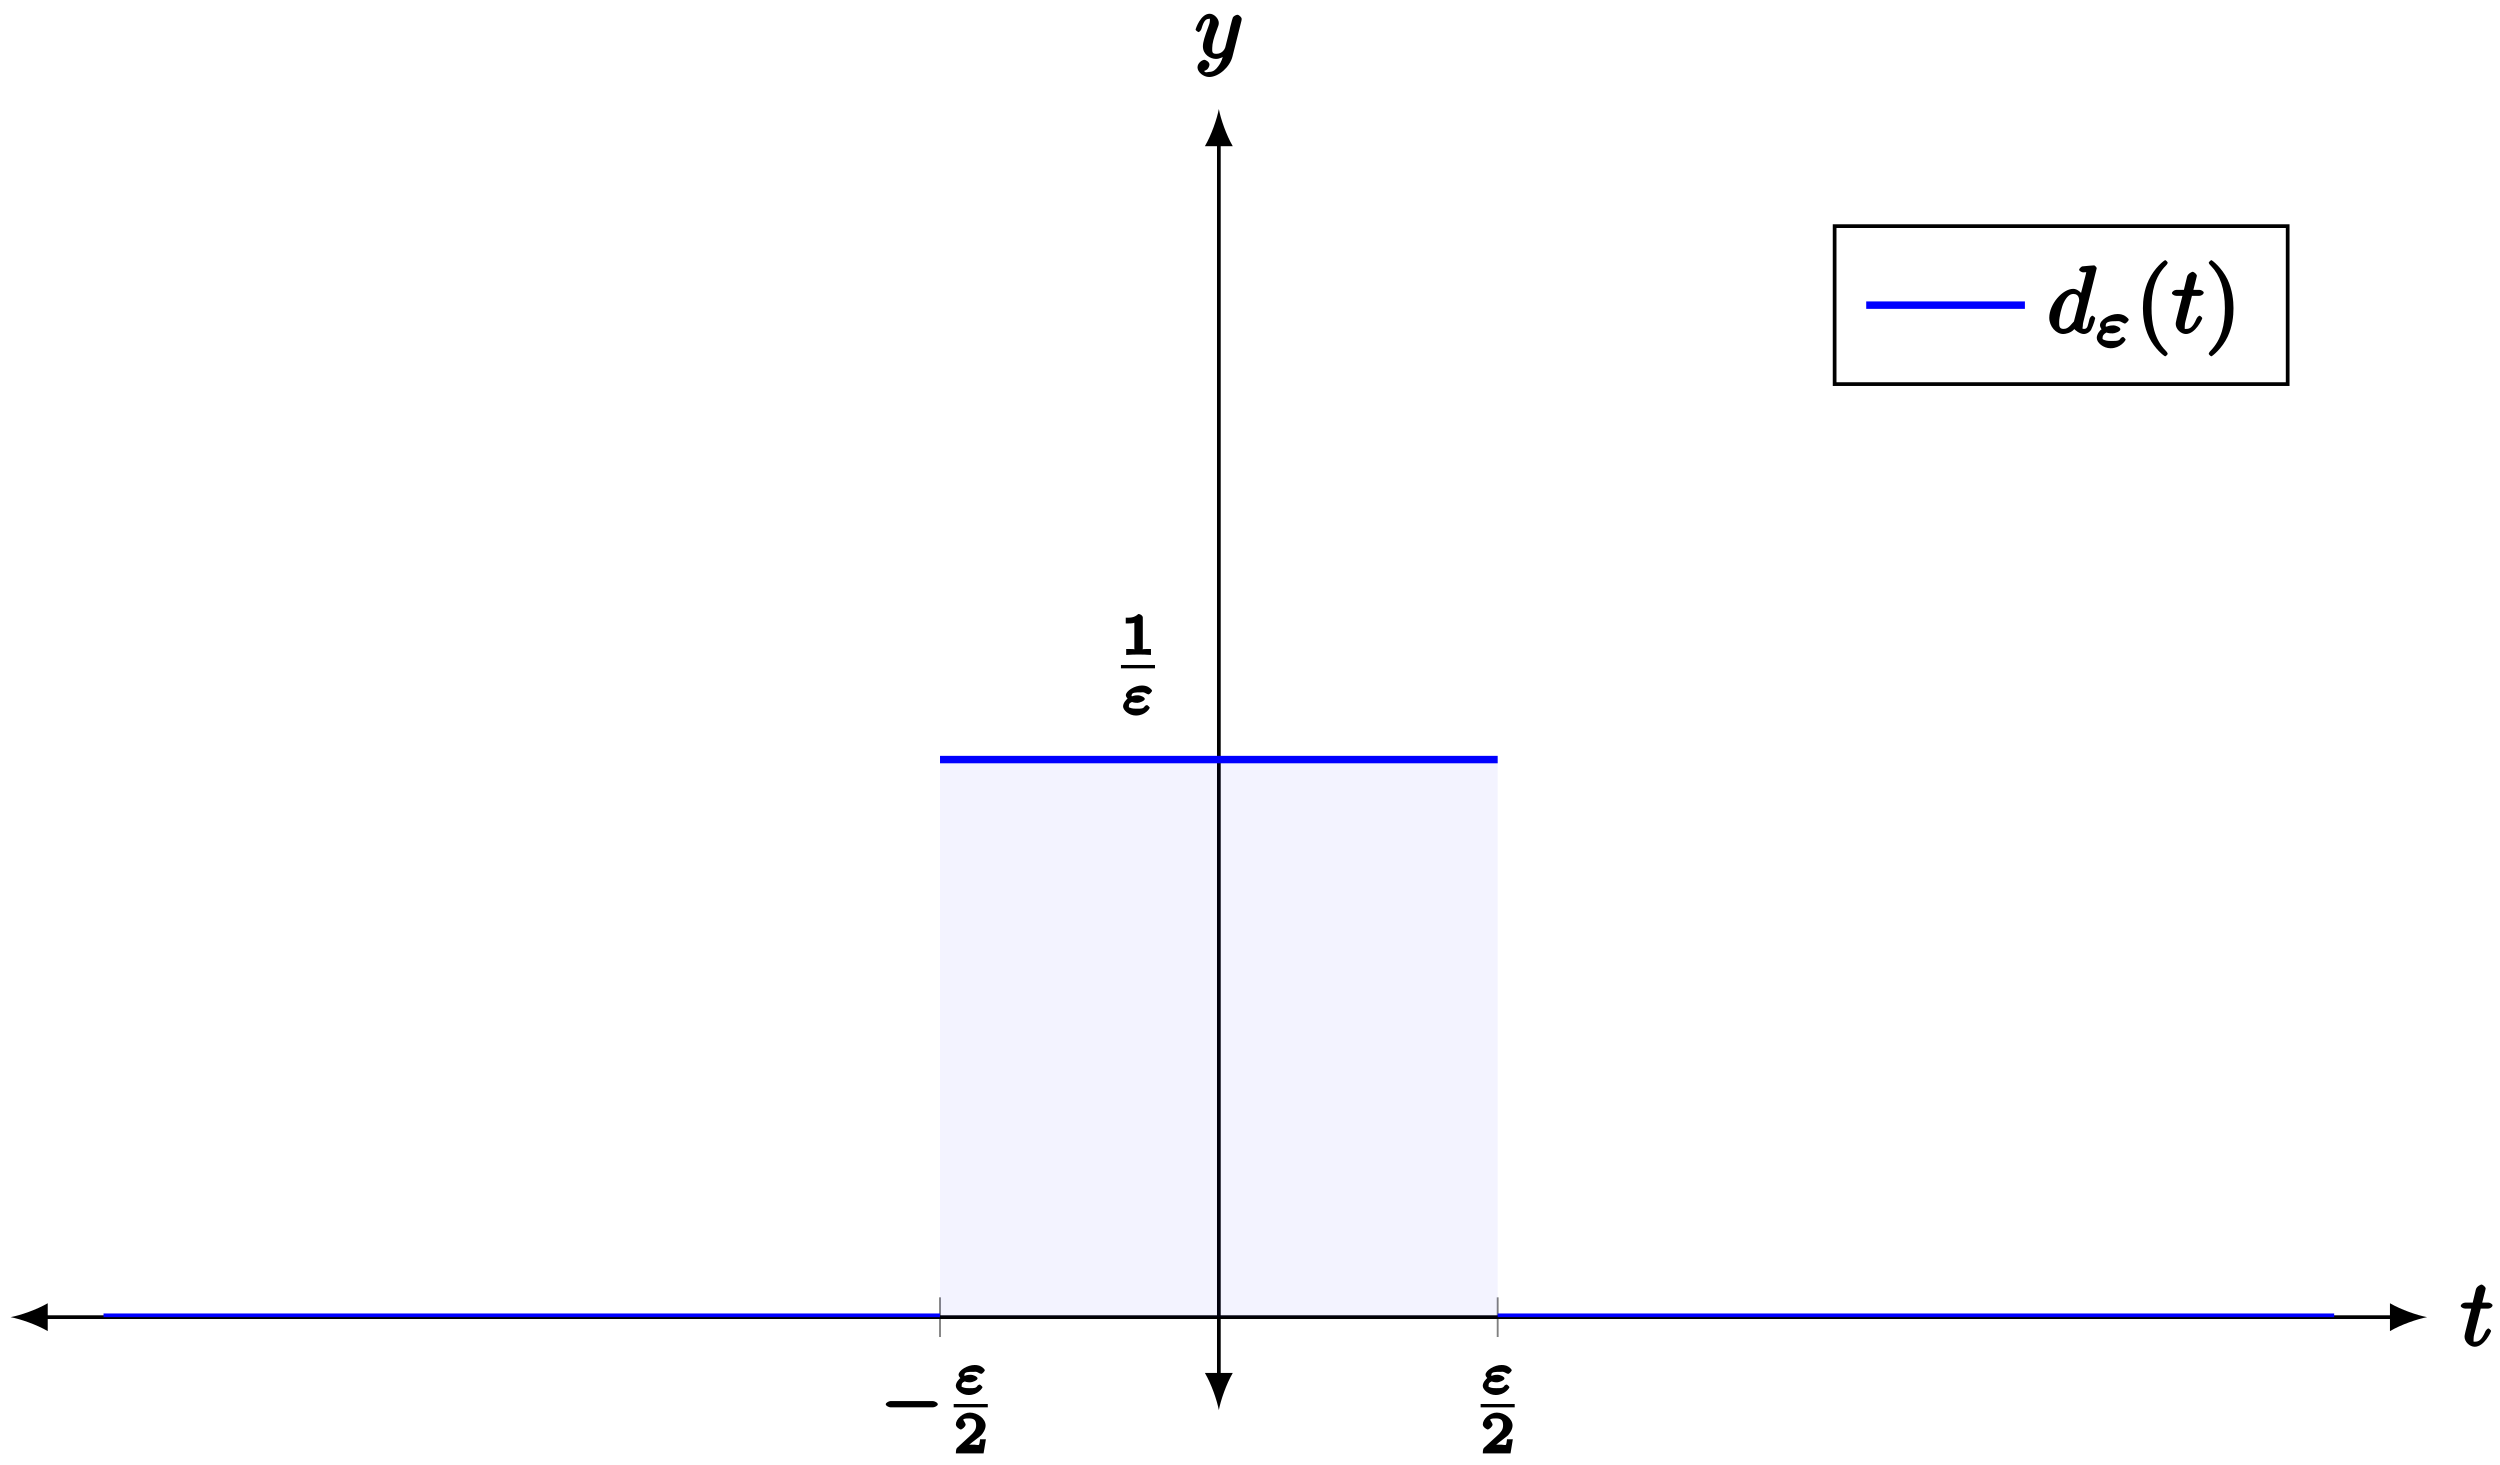
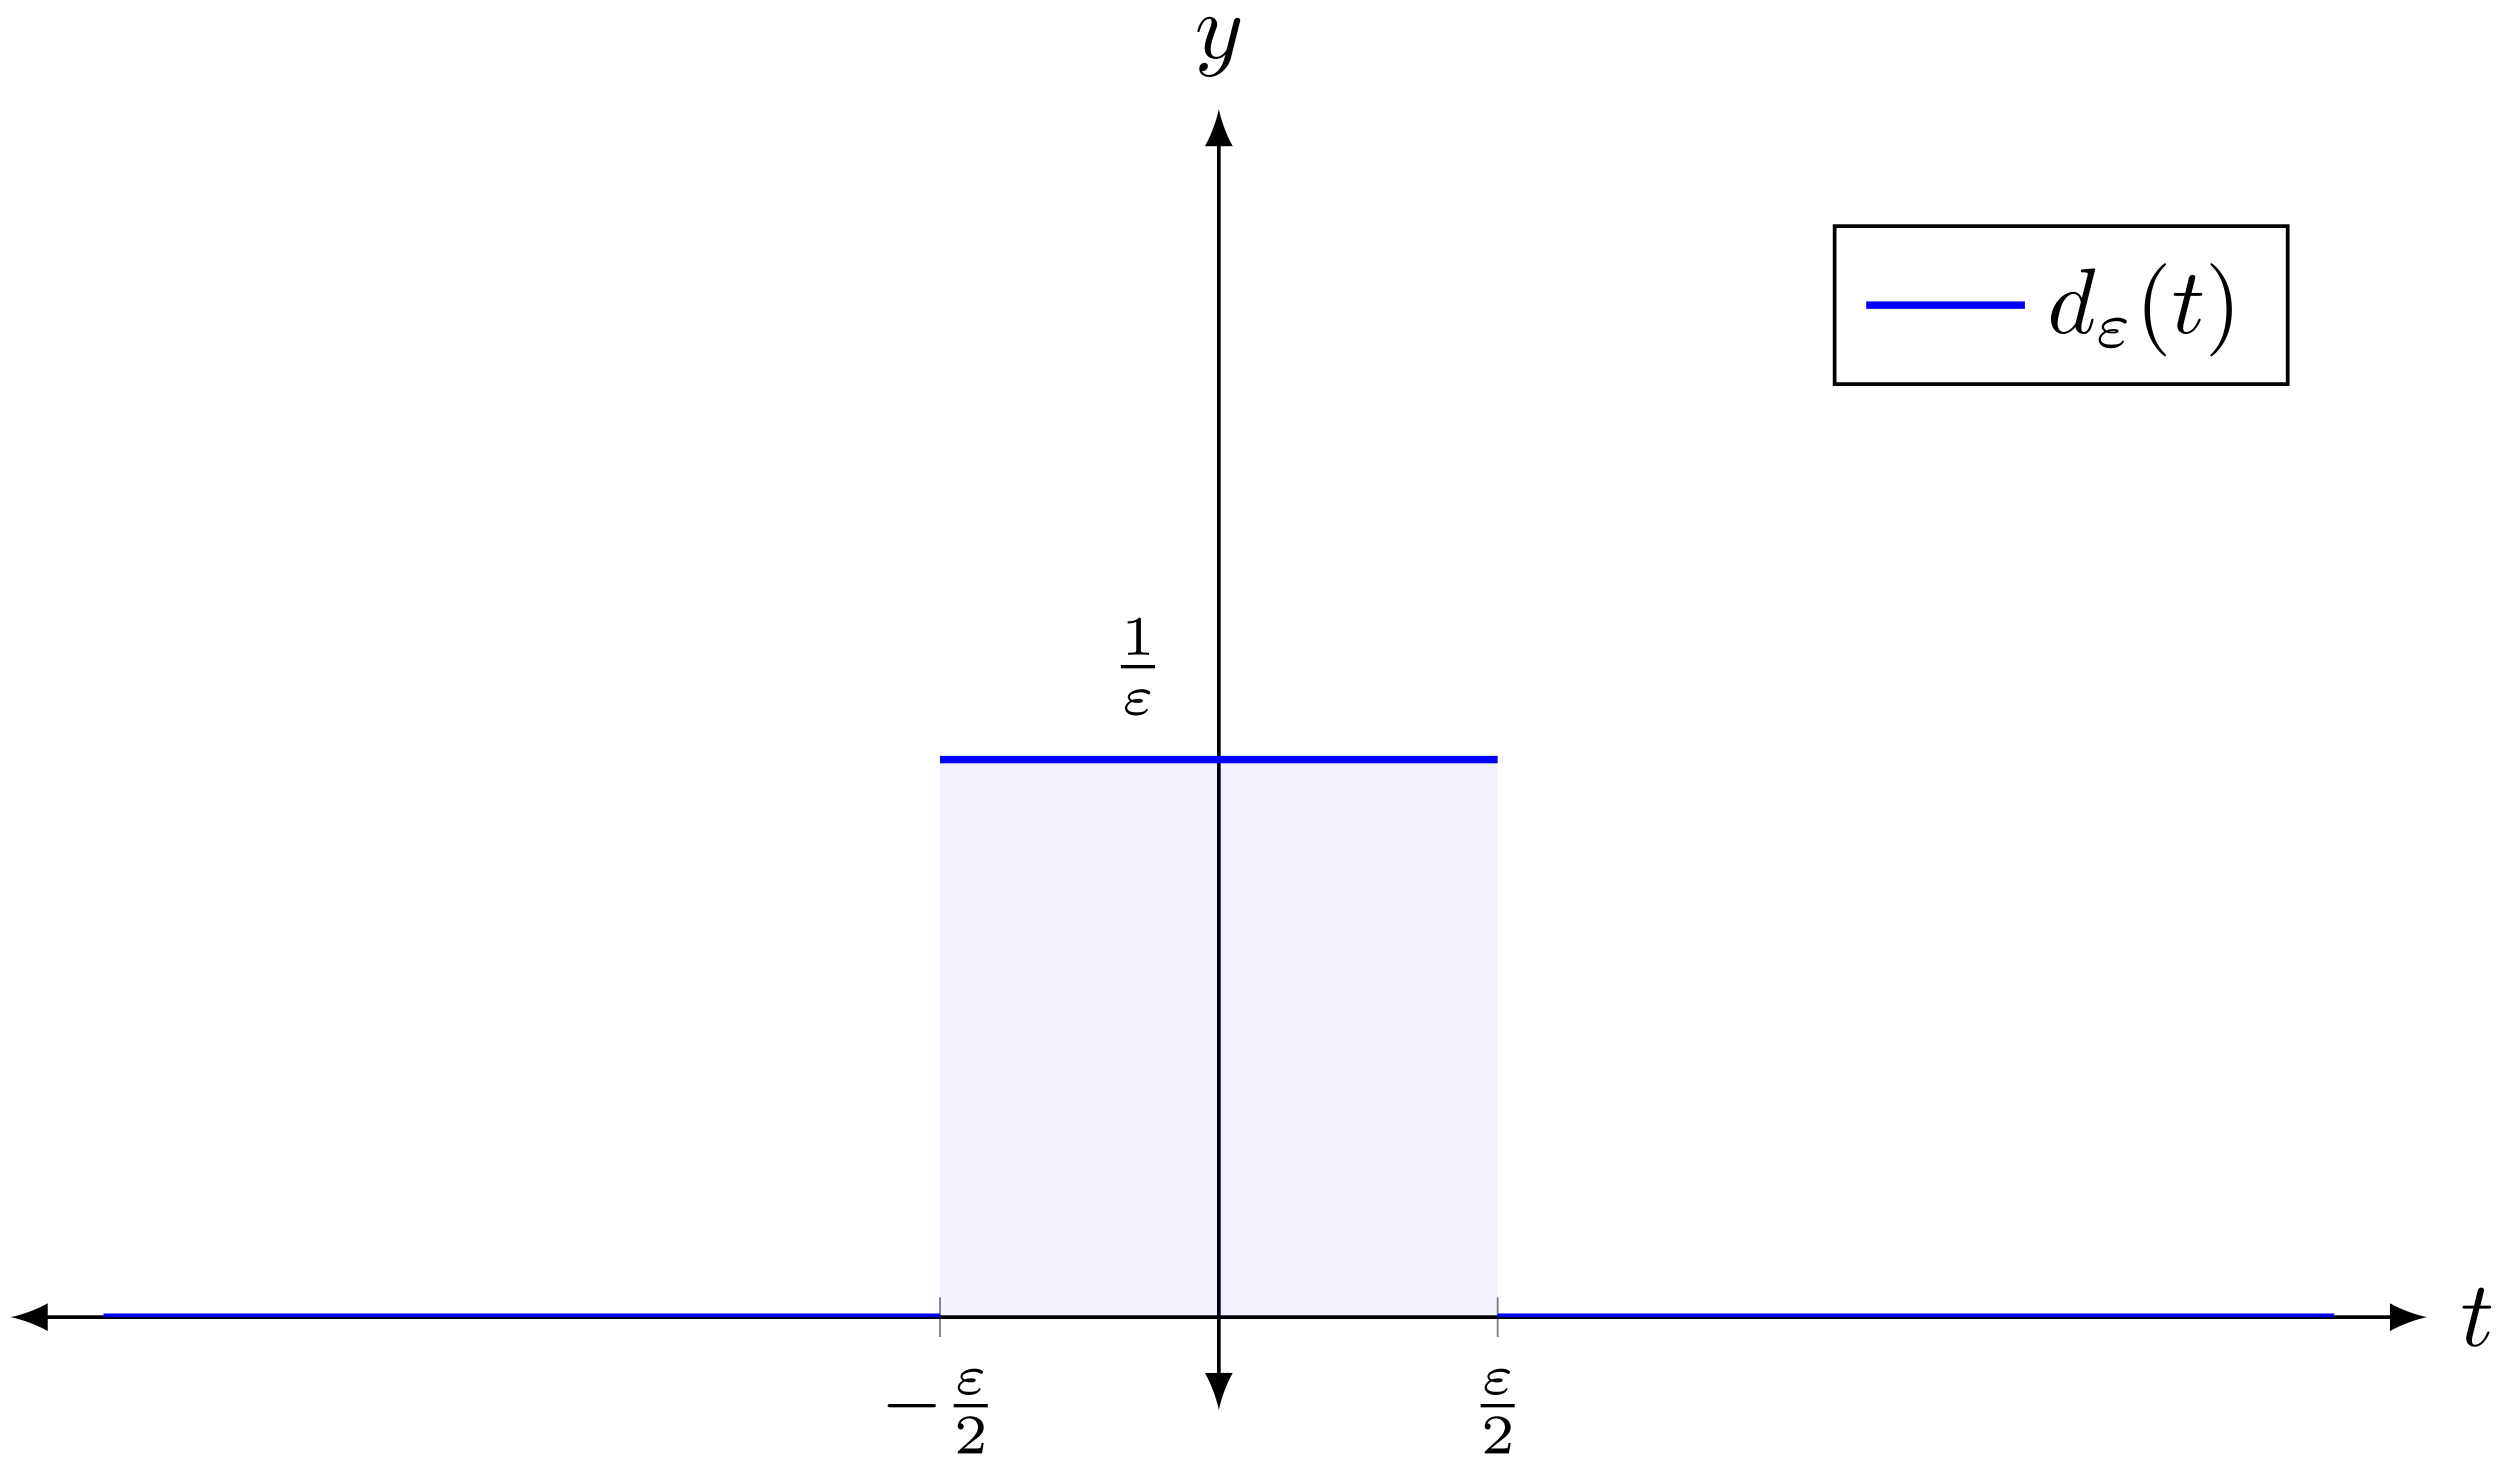
<svg xmlns="http://www.w3.org/2000/svg" xmlns:xlink="http://www.w3.org/1999/xlink" width="268pt" height="157pt" viewBox="0 0 268 157" version="1.1">
  <defs>
    <g>
      <symbol overflow="visible" id="glyph0-0">
        <path style="stroke:none;" d="" />
      </symbol>
      <symbol overflow="visible" id="glyph0-1">
-         <path style="stroke:none;" d="M 5.562 -1.812 C 5.703 -1.812 6.078 -1.953 6.078 -2.141 C 6.078 -2.328 5.703 -2.484 5.562 -2.484 L 1 -2.484 C 0.875 -2.484 0.5 -2.328 0.5 -2.141 C 0.5 -1.953 0.875 -1.812 1 -1.812 Z M 5.562 -1.812 " />
+         <path style="stroke:none;" d="M 5.562 -1.812 C 5.703 -1.812 5.875 -1.812 5.875 -1.984 C 5.875 -2.172 5.703 -2.172 5.562 -2.172 L 1 -2.172 C 0.875 -2.172 0.703 -2.172 0.703 -1.984 C 0.703 -1.812 0.875 -1.812 1 -1.812 Z M 5.562 -1.812 " />
      </symbol>
      <symbol overflow="visible" id="glyph1-0">
        <path style="stroke:none;" d="" />
      </symbol>
      <symbol overflow="visible" id="glyph1-1">
-         <path style="stroke:none;" d="M 1.109 -1.328 C 1.359 -1.234 1.609 -1.234 1.703 -1.234 C 1.891 -1.234 2.484 -1.438 2.484 -1.656 C 2.484 -1.859 1.969 -2.047 1.781 -2.047 C 1.625 -2.047 1.406 -2.047 1.125 -1.938 C 0.953 -2.016 1.078 -1.922 1.078 -2.047 C 1.078 -2.359 1.484 -2.359 2.094 -2.359 C 2.219 -2.359 2.328 -2.422 2.609 -2.25 C 2.688 -2.203 2.828 -2.141 2.891 -2.141 C 2.984 -2.141 3.266 -2.438 3.266 -2.531 C 3.266 -2.625 3 -2.891 2.734 -3 C 2.469 -3.094 2.25 -3.094 2.172 -3.094 C 1.406 -3.094 0.453 -2.516 0.453 -2.047 C 0.453 -1.797 0.891 -1.438 0.891 -1.438 L 0.75 -1.766 C 0.438 -1.578 0.156 -1.172 0.156 -0.859 C 0.156 -0.438 0.797 0.125 1.531 0.125 C 2.547 0.125 3.016 -0.641 3.016 -0.719 C 3.016 -0.766 2.766 -1 2.719 -1 C 2.672 -1 2.5 -0.922 2.484 -0.875 C 2.312 -0.609 2.156 -0.609 1.625 -0.609 C 1.438 -0.609 1.156 -0.609 0.922 -0.703 C 0.75 -0.781 0.781 -0.703 0.781 -0.891 C 0.781 -1.125 0.828 -1.203 1.109 -1.328 Z M 1.984 -1.844 C 1.922 -1.828 1.844 -1.828 1.719 -1.828 C 1.688 -1.828 1.719 -1.625 1.719 -1.641 C 1.719 -1.656 1.75 -1.453 1.766 -1.453 C 1.891 -1.453 1.906 -1.453 1.984 -1.453 Z M 1.984 -1.844 " />
+         <path style="stroke:none;" d="M 1.109 -1.328 C 1.359 -1.234 1.609 -1.234 1.703 -1.234 C 1.891 -1.234 2.281 -1.234 2.281 -1.469 C 2.281 -1.656 1.969 -1.656 1.781 -1.656 C 1.625 -1.656 1.406 -1.656 1.125 -1.547 C 0.953 -1.625 0.875 -1.734 0.875 -1.844 C 0.875 -2.156 1.484 -2.359 2.094 -2.359 C 2.219 -2.359 2.469 -2.359 2.766 -2.188 C 2.828 -2.141 2.828 -2.141 2.891 -2.141 C 2.984 -2.141 3.078 -2.25 3.078 -2.328 C 3.078 -2.422 3 -2.5 2.734 -2.609 C 2.469 -2.703 2.25 -2.703 2.172 -2.703 C 1.406 -2.703 0.656 -2.328 0.656 -1.844 C 0.656 -1.594 0.891 -1.438 0.891 -1.438 C 0.578 -1.234 0.359 -0.969 0.359 -0.672 C 0.359 -0.25 0.797 0.125 1.531 0.125 C 2.547 0.125 2.812 -0.453 2.812 -0.516 C 2.812 -0.578 2.766 -0.609 2.719 -0.609 C 2.672 -0.609 2.656 -0.578 2.625 -0.531 C 2.453 -0.281 2.156 -0.219 1.625 -0.219 C 1.438 -0.219 1.156 -0.219 0.922 -0.312 C 0.75 -0.391 0.594 -0.516 0.594 -0.703 C 0.594 -0.922 0.828 -1.203 1.109 -1.328 Z M 1.984 -1.453 C 1.922 -1.438 1.844 -1.438 1.719 -1.438 C 1.688 -1.438 1.516 -1.438 1.516 -1.438 C 1.516 -1.453 1.75 -1.453 1.766 -1.453 C 1.891 -1.453 1.906 -1.453 1.984 -1.453 Z M 1.984 -1.453 " />
      </symbol>
      <symbol overflow="visible" id="glyph2-0">
        <path style="stroke:none;" d="" />
      </symbol>
      <symbol overflow="visible" id="glyph2-1">
-         <path style="stroke:none;" d="M 3.219 -1.516 L 2.828 -1.516 C 2.781 -1.234 2.781 -0.969 2.688 -0.906 C 2.656 -0.875 2.312 -0.938 2.219 -0.938 L 1.109 -0.938 L 1.25 -0.594 L 2.016 -1.219 C 2.219 -1.375 2.75 -1.766 2.938 -1.938 C 3.109 -2.125 3.422 -2.562 3.422 -2.984 C 3.422 -3.734 2.547 -4.375 1.734 -4.375 C 0.969 -4.375 0.234 -3.672 0.234 -3.109 C 0.234 -2.797 0.688 -2.562 0.75 -2.562 C 0.906 -2.562 1.281 -2.875 1.281 -3.094 C 1.281 -3.219 1 -3.609 1.016 -3.609 C 1.078 -3.719 1.234 -3.75 1.656 -3.75 C 2.281 -3.75 2.406 -3.484 2.406 -2.984 C 2.406 -2.562 2.188 -2.266 1.766 -1.891 L 0.359 -0.594 C 0.297 -0.531 0.234 -0.391 0.234 0 L 3.203 0 L 3.453 -1.516 Z M 3.219 -1.516 " />
+         <path style="stroke:none;" d="M 3.219 -1.125 L 3 -1.125 C 2.984 -1.031 2.922 -0.641 2.844 -0.578 C 2.797 -0.531 2.312 -0.531 2.219 -0.531 L 1.109 -0.531 L 1.875 -1.156 C 2.078 -1.328 2.609 -1.703 2.797 -1.891 C 2.969 -2.062 3.219 -2.375 3.219 -2.797 C 3.219 -3.547 2.547 -3.984 1.734 -3.984 C 0.969 -3.984 0.438 -3.469 0.438 -2.906 C 0.438 -2.609 0.688 -2.562 0.75 -2.562 C 0.906 -2.562 1.078 -2.672 1.078 -2.891 C 1.078 -3.016 1 -3.219 0.734 -3.219 C 0.875 -3.516 1.234 -3.75 1.656 -3.75 C 2.281 -3.75 2.609 -3.281 2.609 -2.797 C 2.609 -2.375 2.328 -1.938 1.922 -1.547 L 0.5 -0.25 C 0.438 -0.188 0.438 -0.188 0.438 0 L 3.031 0 Z M 3.219 -1.125 " />
      </symbol>
      <symbol overflow="visible" id="glyph2-2">
-         <path style="stroke:none;" d="M 2.344 -4 C 2.344 -4.172 2.125 -4.375 1.859 -4.375 C 1.406 -3.938 0.938 -3.984 0.516 -3.984 L 0.516 -3.359 C 0.875 -3.359 1.281 -3.359 1.438 -3.438 L 1.438 -0.703 C 1.438 -0.516 1.641 -0.625 1.016 -0.625 L 0.562 -0.625 L 0.562 0.016 C 1.094 -0.031 1.562 -0.031 1.891 -0.031 C 2.219 -0.031 2.688 -0.031 3.219 0.016 L 3.219 -0.625 L 2.766 -0.625 C 2.141 -0.625 2.344 -0.516 2.344 -0.703 Z M 2.344 -4 " />
+         <path style="stroke:none;" d="M 2.141 -3.797 C 2.141 -3.984 2.125 -3.984 1.938 -3.984 C 1.547 -3.594 0.938 -3.594 0.719 -3.594 L 0.719 -3.359 C 0.875 -3.359 1.281 -3.359 1.641 -3.531 L 1.641 -0.516 C 1.641 -0.312 1.641 -0.234 1.016 -0.234 L 0.766 -0.234 L 0.766 0 C 1.094 -0.031 1.562 -0.031 1.891 -0.031 C 2.219 -0.031 2.688 -0.031 3.016 0 L 3.016 -0.234 L 2.766 -0.234 C 2.141 -0.234 2.141 -0.312 2.141 -0.516 Z M 2.141 -3.797 " />
      </symbol>
      <symbol overflow="visible" id="glyph3-0">
        <path style="stroke:none;" d="" />
      </symbol>
      <symbol overflow="visible" id="glyph3-1">
-         <path style="stroke:none;" d="M 2.047 -3.984 L 2.984 -3.984 C 3.188 -3.984 3.453 -4.141 3.453 -4.344 C 3.453 -4.453 3.188 -4.625 3.016 -4.625 L 2.344 -4.625 C 2.656 -5.875 2.719 -6.078 2.719 -6.125 C 2.719 -6.297 2.422 -6.562 2.25 -6.562 C 2.219 -6.562 1.766 -6.391 1.672 -6.047 L 1.328 -4.625 L 0.531 -4.625 C 0.328 -4.625 0.047 -4.453 0.047 -4.266 C 0.047 -4.141 0.312 -3.984 0.516 -3.984 L 1.172 -3.984 C 0.484 -1.312 0.453 -1.141 0.453 -0.969 C 0.453 -0.422 1 0.109 1.547 0.109 C 2.562 0.109 3.297 -1.5 3.297 -1.578 C 3.297 -1.688 3.047 -1.859 3.016 -1.859 C 2.922 -1.859 2.734 -1.656 2.688 -1.547 C 2.25 -0.516 1.906 -0.438 1.562 -0.438 C 1.359 -0.438 1.422 -0.406 1.422 -0.734 C 1.422 -0.969 1.453 -1.031 1.484 -1.203 L 2.188 -3.984 Z M 2.047 -3.984 " />
+         <path style="stroke:none;" d="M 2.047 -3.984 L 2.984 -3.984 C 3.188 -3.984 3.297 -3.984 3.297 -4.188 C 3.297 -4.297 3.188 -4.297 3.016 -4.297 L 2.141 -4.297 C 2.5 -5.719 2.547 -5.906 2.547 -5.969 C 2.547 -6.141 2.422 -6.234 2.25 -6.234 C 2.219 -6.234 1.938 -6.234 1.859 -5.875 L 1.469 -4.297 L 0.531 -4.297 C 0.328 -4.297 0.234 -4.297 0.234 -4.109 C 0.234 -3.984 0.312 -3.984 0.516 -3.984 L 1.391 -3.984 C 0.672 -1.156 0.625 -0.984 0.625 -0.812 C 0.625 -0.266 1 0.109 1.547 0.109 C 2.562 0.109 3.125 -1.344 3.125 -1.422 C 3.125 -1.531 3.047 -1.531 3.016 -1.531 C 2.922 -1.531 2.906 -1.5 2.859 -1.391 C 2.438 -0.344 1.906 -0.109 1.562 -0.109 C 1.359 -0.109 1.25 -0.234 1.25 -0.562 C 1.25 -0.812 1.281 -0.875 1.312 -1.047 Z M 2.047 -3.984 " />
      </symbol>
      <symbol overflow="visible" id="glyph3-2">
-         <path style="stroke:none;" d="M 5.016 -3.953 C 5.047 -4.094 5.047 -4.109 5.047 -4.188 C 5.047 -4.359 4.75 -4.625 4.594 -4.625 C 4.5 -4.625 4.203 -4.516 4.109 -4.344 C 4.047 -4.203 3.969 -3.891 3.922 -3.703 C 3.859 -3.453 3.781 -3.188 3.734 -2.906 L 3.281 -1.109 C 3.234 -0.969 2.984 -0.438 2.328 -0.438 C 1.828 -0.438 1.891 -0.703 1.891 -1.078 C 1.891 -1.531 2.047 -2.156 2.391 -3.031 C 2.547 -3.438 2.594 -3.547 2.594 -3.75 C 2.594 -4.203 2.109 -4.734 1.609 -4.734 C 0.656 -4.734 0.109 -3.125 0.109 -3.031 C 0.109 -2.938 0.391 -2.766 0.406 -2.766 C 0.516 -2.766 0.688 -2.953 0.734 -3.109 C 1 -4.047 1.234 -4.188 1.578 -4.188 C 1.656 -4.188 1.641 -4.344 1.641 -4.031 C 1.641 -3.781 1.547 -3.516 1.469 -3.328 C 1.078 -2.266 0.891 -1.703 0.891 -1.234 C 0.891 -0.344 1.703 0.109 2.297 0.109 C 2.688 0.109 3.141 -0.109 3.422 -0.391 L 3.125 -0.5 C 2.984 0.016 2.922 0.391 2.516 0.922 C 2.266 1.25 2.016 1.5 1.562 1.5 C 1.422 1.5 1.141 1.641 1.031 1.406 C 0.953 1.406 1.203 1.359 1.344 1.234 C 1.453 1.141 1.594 0.906 1.594 0.719 C 1.594 0.406 1.156 0.203 1.062 0.203 C 0.828 0.203 0.312 0.531 0.312 1.016 C 0.312 1.516 0.938 2.047 1.562 2.047 C 2.578 2.047 3.781 0.984 4.062 -0.156 Z M 5.016 -3.953 " />
+         <path style="stroke:none;" d="M 4.844 -3.797 C 4.891 -3.938 4.891 -3.953 4.891 -4.031 C 4.891 -4.203 4.75 -4.297 4.594 -4.297 C 4.5 -4.297 4.344 -4.234 4.25 -4.094 C 4.234 -4.031 4.141 -3.734 4.109 -3.547 C 4.031 -3.297 3.969 -3.016 3.906 -2.75 L 3.453 -0.953 C 3.422 -0.812 2.984 -0.109 2.328 -0.109 C 1.828 -0.109 1.719 -0.547 1.719 -0.922 C 1.719 -1.375 1.891 -2 2.219 -2.875 C 2.375 -3.281 2.422 -3.391 2.422 -3.594 C 2.422 -4.031 2.109 -4.406 1.609 -4.406 C 0.656 -4.406 0.297 -2.953 0.297 -2.875 C 0.297 -2.766 0.391 -2.766 0.406 -2.766 C 0.516 -2.766 0.516 -2.797 0.562 -2.953 C 0.844 -3.891 1.234 -4.188 1.578 -4.188 C 1.656 -4.188 1.828 -4.188 1.828 -3.875 C 1.828 -3.625 1.719 -3.359 1.656 -3.172 C 1.25 -2.109 1.078 -1.547 1.078 -1.078 C 1.078 -0.188 1.703 0.109 2.297 0.109 C 2.688 0.109 3.016 -0.062 3.297 -0.344 C 3.172 0.172 3.047 0.672 2.656 1.203 C 2.391 1.531 2.016 1.828 1.562 1.828 C 1.422 1.828 0.969 1.797 0.797 1.406 C 0.953 1.406 1.094 1.406 1.219 1.281 C 1.328 1.203 1.422 1.062 1.422 0.875 C 1.422 0.562 1.156 0.531 1.062 0.531 C 0.828 0.531 0.5 0.688 0.5 1.172 C 0.5 1.672 0.938 2.047 1.562 2.047 C 2.578 2.047 3.609 1.141 3.891 0.016 Z M 4.844 -3.797 " />
      </symbol>
      <symbol overflow="visible" id="glyph3-3">
-         <path style="stroke:none;" d="M 5.312 -6.969 C 5.312 -6.984 5.141 -7.25 5.016 -7.25 C 4.859 -7.25 3.922 -7.156 3.75 -7.141 C 3.672 -7.125 3.422 -6.906 3.422 -6.781 C 3.422 -6.656 3.703 -6.5 3.844 -6.5 C 4.328 -6.5 4.172 -6.594 4.172 -6.484 L 4.141 -6.297 L 3.531 -3.922 L 3.891 -3.922 C 3.703 -4.297 3.25 -4.734 2.797 -4.734 C 1.641 -4.734 0.219 -3.094 0.219 -1.641 C 0.219 -0.703 0.953 0.109 1.719 0.109 C 1.922 0.109 2.547 0.016 2.906 -0.422 C 2.922 -0.375 3.453 0.109 3.922 0.109 C 4.281 0.109 4.625 -0.172 4.703 -0.344 C 5 -0.953 5.141 -1.562 5.141 -1.578 C 5.141 -1.688 4.875 -1.859 4.844 -1.859 C 4.75 -1.859 4.562 -1.641 4.531 -1.5 C 4.359 -0.859 4.359 -0.438 3.953 -0.438 C 3.672 -0.438 3.812 -0.531 3.812 -0.734 C 3.812 -0.969 3.844 -1.031 3.875 -1.203 Z M 2.891 -1.344 C 2.844 -1.172 2.891 -1.266 2.734 -1.094 C 2.297 -0.547 2.031 -0.438 1.75 -0.438 C 1.25 -0.438 1.281 -0.812 1.281 -1.203 C 1.281 -1.703 1.547 -2.828 1.781 -3.281 C 2.078 -3.875 2.406 -4.188 2.812 -4.188 C 3.453 -4.188 3.422 -3.531 3.422 -3.469 C 3.422 -3.406 3.406 -3.344 3.391 -3.297 Z M 2.891 -1.344 " />
+         <path style="stroke:none;" d="M 5.141 -6.812 C 5.141 -6.812 5.141 -6.922 5.016 -6.922 C 4.859 -6.922 3.922 -6.828 3.75 -6.812 C 3.672 -6.797 3.609 -6.75 3.609 -6.625 C 3.609 -6.5 3.703 -6.5 3.844 -6.5 C 4.328 -6.5 4.344 -6.438 4.344 -6.328 L 4.312 -6.125 L 3.719 -3.766 C 3.531 -4.141 3.25 -4.406 2.797 -4.406 C 1.641 -4.406 0.406 -2.938 0.406 -1.484 C 0.406 -0.547 0.953 0.109 1.719 0.109 C 1.922 0.109 2.422 0.062 3.016 -0.641 C 3.094 -0.219 3.453 0.109 3.922 0.109 C 4.281 0.109 4.5 -0.125 4.672 -0.438 C 4.828 -0.797 4.969 -1.406 4.969 -1.422 C 4.969 -1.531 4.875 -1.531 4.844 -1.531 C 4.75 -1.531 4.734 -1.484 4.703 -1.344 C 4.531 -0.703 4.359 -0.109 3.953 -0.109 C 3.672 -0.109 3.656 -0.375 3.656 -0.562 C 3.656 -0.812 3.672 -0.875 3.703 -1.047 Z M 3.078 -1.188 C 3.016 -1 3.016 -0.984 2.875 -0.812 C 2.438 -0.266 2.031 -0.109 1.75 -0.109 C 1.25 -0.109 1.109 -0.656 1.109 -1.047 C 1.109 -1.547 1.422 -2.766 1.656 -3.234 C 1.969 -3.812 2.406 -4.188 2.812 -4.188 C 3.453 -4.188 3.594 -3.375 3.594 -3.312 C 3.594 -3.25 3.578 -3.188 3.562 -3.141 Z M 3.078 -1.188 " />
      </symbol>
      <symbol overflow="visible" id="glyph4-0">
        <path style="stroke:none;" d="" />
      </symbol>
      <symbol overflow="visible" id="glyph4-1">
-         <path style="stroke:none;" d="M 1.156 -1.547 C 1.422 -1.453 1.625 -1.453 1.828 -1.453 C 2.062 -1.453 2.656 -1.641 2.656 -1.906 C 2.656 -2.094 2.203 -2.312 1.906 -2.312 C 1.812 -2.312 1.5 -2.312 1.156 -2.172 C 1 -2.25 1.094 -2.188 1.094 -2.344 C 1.094 -2.719 1.578 -2.766 2.281 -2.766 C 2.391 -2.766 2.547 -2.812 2.859 -2.625 C 2.906 -2.594 3.094 -2.5 3.141 -2.5 C 3.234 -2.5 3.547 -2.797 3.547 -2.922 C 3.547 -3.062 3.141 -3.359 3 -3.406 C 2.703 -3.531 2.453 -3.531 2.359 -3.531 C 1.5 -3.531 0.469 -2.891 0.469 -2.328 C 0.469 -2.047 0.781 -1.734 0.625 -1.891 C 0.531 -1.844 0.125 -1.406 0.125 -0.969 C 0.125 -0.453 0.828 0.141 1.609 0.141 C 2.656 0.141 3.219 -0.688 3.219 -0.797 C 3.219 -0.844 3 -1.078 2.938 -1.078 C 2.906 -1.078 2.734 -0.984 2.719 -0.969 C 2.547 -0.688 2.453 -0.641 1.719 -0.641 C 1.547 -0.641 1.219 -0.641 0.969 -0.734 C 0.688 -0.844 0.75 -0.828 0.75 -1 C 0.75 -1.156 0.812 -1.359 1.156 -1.547 Z M 1.469 -1.672 C 1.547 -1.688 1.672 -1.734 1.891 -1.734 C 2.047 -1.734 2.078 -1.719 2.219 -1.688 L 2.219 -2.078 C 2.109 -2.047 2.094 -2.031 1.828 -2.031 C 1.734 -2.031 1.594 -2.031 1.469 -2.062 Z M 1.469 -1.672 " />
+         <path style="stroke:none;" d="M 1.156 -1.547 C 1.422 -1.453 1.625 -1.453 1.828 -1.453 C 2.062 -1.453 2.469 -1.453 2.469 -1.703 C 2.469 -1.891 2.203 -1.922 1.906 -1.922 C 1.812 -1.922 1.5 -1.922 1.156 -1.781 C 1 -1.859 0.906 -2 0.906 -2.141 C 0.906 -2.516 1.578 -2.766 2.281 -2.766 C 2.391 -2.766 2.688 -2.766 3 -2.562 C 3.047 -2.531 3.094 -2.5 3.141 -2.5 C 3.234 -2.5 3.359 -2.609 3.359 -2.719 C 3.359 -2.859 3.141 -2.969 3 -3.016 C 2.703 -3.141 2.453 -3.141 2.359 -3.141 C 1.5 -3.141 0.656 -2.703 0.656 -2.141 C 0.656 -1.859 0.922 -1.672 0.938 -1.672 C 0.672 -1.516 0.328 -1.203 0.328 -0.766 C 0.328 -0.266 0.828 0.141 1.609 0.141 C 2.656 0.141 3.031 -0.484 3.031 -0.594 C 3.031 -0.641 3 -0.688 2.938 -0.688 C 2.906 -0.688 2.875 -0.656 2.859 -0.641 C 2.688 -0.359 2.453 -0.25 1.719 -0.25 C 1.547 -0.25 1.219 -0.25 0.969 -0.344 C 0.688 -0.453 0.562 -0.641 0.562 -0.812 C 0.562 -0.969 0.688 -1.312 1.156 -1.547 Z M 1.469 -1.672 C 1.547 -1.688 1.672 -1.734 1.891 -1.734 C 2.047 -1.734 2.078 -1.719 2.219 -1.688 C 2.109 -1.656 2.094 -1.641 1.828 -1.641 C 1.734 -1.641 1.594 -1.641 1.469 -1.672 Z M 1.469 -1.672 " />
      </symbol>
      <symbol overflow="visible" id="glyph5-0">
        <path style="stroke:none;" d="" />
      </symbol>
      <symbol overflow="visible" id="glyph5-1">
-         <path style="stroke:none;" d="M 3.469 2.234 C 3.469 2.203 3.422 2.062 3.25 1.891 C 2 0.641 1.734 -1.125 1.734 -2.656 C 1.734 -4.391 2.062 -6.016 3.297 -7.25 C 3.422 -7.375 3.469 -7.5 3.469 -7.531 C 3.469 -7.609 3.266 -7.812 3.203 -7.812 C 3.094 -7.812 2.031 -6.953 1.438 -5.688 C 0.922 -4.594 0.812 -3.484 0.812 -2.656 C 0.812 -1.875 0.922 -0.672 1.469 0.453 C 2.062 1.688 3.094 2.5 3.203 2.5 C 3.266 2.5 3.469 2.297 3.469 2.234 Z M 3.469 2.234 " />
+         <path style="stroke:none;" d="M 3.297 2.391 C 3.297 2.359 3.297 2.344 3.125 2.172 C 1.891 0.922 1.562 -0.969 1.562 -2.5 C 1.562 -4.234 1.938 -5.969 3.172 -7.203 C 3.297 -7.328 3.297 -7.344 3.297 -7.375 C 3.297 -7.453 3.266 -7.484 3.203 -7.484 C 3.094 -7.484 2.203 -6.797 1.609 -5.531 C 1.109 -4.438 0.984 -3.328 0.984 -2.5 C 0.984 -1.719 1.094 -0.516 1.641 0.625 C 2.25 1.844 3.094 2.5 3.203 2.5 C 3.266 2.5 3.297 2.469 3.297 2.391 Z M 3.297 2.391 " />
      </symbol>
      <symbol overflow="visible" id="glyph5-2">
-         <path style="stroke:none;" d="M 3.047 -2.656 C 3.047 -3.422 2.938 -4.641 2.391 -5.766 C 1.797 -6.984 0.766 -7.812 0.672 -7.812 C 0.609 -7.812 0.391 -7.594 0.391 -7.531 C 0.391 -7.5 0.438 -7.375 0.625 -7.203 C 1.609 -6.203 2.125 -4.734 2.125 -2.656 C 2.125 -0.953 1.797 0.688 0.562 1.938 C 0.438 2.062 0.391 2.203 0.391 2.234 C 0.391 2.297 0.609 2.5 0.672 2.5 C 0.766 2.5 1.828 1.656 2.422 0.391 C 2.938 -0.703 3.047 -1.812 3.047 -2.656 Z M 3.047 -2.656 " />
+         <path style="stroke:none;" d="M 2.875 -2.5 C 2.875 -3.266 2.766 -4.469 2.219 -5.609 C 1.625 -6.828 0.766 -7.484 0.672 -7.484 C 0.609 -7.484 0.562 -7.438 0.562 -7.375 C 0.562 -7.344 0.562 -7.328 0.75 -7.141 C 1.734 -6.156 2.297 -4.578 2.297 -2.5 C 2.297 -0.781 1.938 0.969 0.703 2.219 C 0.562 2.344 0.562 2.359 0.562 2.391 C 0.562 2.453 0.609 2.5 0.672 2.5 C 0.766 2.5 1.672 1.812 2.25 0.547 C 2.766 -0.547 2.875 -1.656 2.875 -2.5 Z M 2.875 -2.5 " />
      </symbol>
    </g>
    <clipPath id="clip1">
      <path d="M 100 81 L 161 81 L 161 141.199 L 100 141.199 Z M 100 81 " />
    </clipPath>
    <clipPath id="clip2">
      <path d="M 11.098 140 L 102 140 L 102 141.199 L 11.098 141.199 Z M 11.098 140 " />
    </clipPath>
    <clipPath id="clip3">
      <path d="M 160 140 L 250.223 140 L 250.223 141.199 L 160 141.199 Z M 160 140 " />
    </clipPath>
  </defs>
  <g id="surface1">
    <path style="fill:none;stroke-width:0.199;stroke-linecap:butt;stroke-linejoin:miter;stroke:rgb(50%,50%,50%);stroke-opacity:1;stroke-miterlimit:10;" d="M 119.552 -1.416 L 119.552 1.416 " transform="matrix(1.0001,0,0,-1,11.09631,141.201)" />
    <path style="fill:none;stroke-width:0.199;stroke-linecap:butt;stroke-linejoin:miter;stroke:rgb(50%,50%,50%);stroke-opacity:1;stroke-miterlimit:10;" d="M 89.664 -2.127 L 89.664 2.127 M 149.44 -2.127 L 149.44 2.127 " transform="matrix(1.0001,0,0,-1,11.09631,141.201)" />
    <path style="fill:none;stroke-width:0.199;stroke-linecap:butt;stroke-linejoin:miter;stroke:rgb(50%,50%,50%);stroke-opacity:1;stroke-miterlimit:10;" d="M 117.427 59.775 L 121.677 59.775 " transform="matrix(1.0001,0,0,-1,11.09631,141.201)" />
    <path style="fill:none;stroke-width:0.399;stroke-linecap:butt;stroke-linejoin:miter;stroke:rgb(0%,0%,0%);stroke-opacity:1;stroke-miterlimit:10;" d="M -6.377 0.002 L 245.481 0.002 " transform="matrix(1.0001,0,0,-1,11.09631,141.201)" />
    <path style=" stroke:none;fill-rule:nonzero;fill:rgb(0%,0%,0%);fill-opacity:1;" d="M 1.133 141.199 C 2.195 141.398 3.922 141.996 5.117 142.695 L 5.117 139.707 C 3.922 140.402 2.195 141 1.133 141.199 " />
    <path style=" stroke:none;fill-rule:nonzero;fill:rgb(0%,0%,0%);fill-opacity:1;" d="M 260.188 141.199 C 259.125 141 257.398 140.402 256.203 139.707 L 256.203 142.695 C 257.398 141.996 259.125 141.398 260.188 141.199 " />
    <path style="fill:none;stroke-width:0.399;stroke-linecap:butt;stroke-linejoin:miter;stroke:rgb(0%,0%,0%);stroke-opacity:1;stroke-miterlimit:10;" d="M 119.552 -6.377 L 119.552 125.928 " transform="matrix(1.0001,0,0,-1,11.09631,141.201)" />
    <path style=" stroke:none;fill-rule:nonzero;fill:rgb(0%,0%,0%);fill-opacity:1;" d="M 130.66 151.164 C 130.859 150.102 131.457 148.375 132.152 147.18 L 129.164 147.18 C 129.863 148.375 130.461 150.102 130.66 151.164 " />
    <path style=" stroke:none;fill-rule:nonzero;fill:rgb(0%,0%,0%);fill-opacity:1;" d="M 130.66 11.688 C 130.461 12.75 129.863 14.477 129.164 15.672 L 132.152 15.672 C 131.457 14.477 130.859 12.75 130.66 11.688 " />
    <g clip-path="url(#clip1)" clip-rule="nonzero">
      <path style=" stroke:none;fill-rule:nonzero;fill:rgb(0%,0%,100%);fill-opacity:0.05;" d="M 100.77 81.426 L 160.551 81.426 L 160.551 141.199 L 100.77 141.199 Z M 100.77 81.426 " />
    </g>
    <g style="fill:rgb(0%,0%,0%);fill-opacity:1;">
      <use xlink:href="#glyph0-1" x="94.453" y="152.679" />
    </g>
    <g style="fill:rgb(0%,0%,0%);fill-opacity:1;">
      <use xlink:href="#glyph1-1" x="102.308" y="149.421" />
    </g>
    <path style="fill:none;stroke-width:0.359;stroke-linecap:butt;stroke-linejoin:miter;stroke:rgb(0%,0%,0%);stroke-opacity:1;stroke-miterlimit:10;" d="M 90.877 -126.21 L 94.533 -126.21 " transform="matrix(1.0001,0,0,-1,11.34834,24.478)" />
    <g style="fill:rgb(0%,0%,0%);fill-opacity:1;">
      <use xlink:href="#glyph2-1" x="102.235" y="155.805" />
    </g>
    <g style="fill:rgb(0%,0%,0%);fill-opacity:1;">
      <use xlink:href="#glyph1-1" x="158.796" y="149.421" />
    </g>
    <path style="fill:none;stroke-width:0.359;stroke-linecap:butt;stroke-linejoin:miter;stroke:rgb(0%,0%,0%);stroke-opacity:1;stroke-miterlimit:10;" d="M 84.291 -126.21 L 87.943 -126.21 " transform="matrix(1.0001,0,0,-1,74.42364,24.478)" />
    <g style="fill:rgb(0%,0%,0%);fill-opacity:1;">
      <use xlink:href="#glyph2-1" x="158.723" y="155.805" />
    </g>
    <g style="fill:rgb(0%,0%,0%);fill-opacity:1;">
      <use xlink:href="#glyph2-2" x="120.164" y="70.197" />
    </g>
    <path style="fill:none;stroke-width:0.359;stroke-linecap:butt;stroke-linejoin:miter;stroke:rgb(0%,0%,0%);stroke-opacity:1;stroke-miterlimit:10;" d="M 84.291 -126.211 L 87.943 -126.211 " transform="matrix(1.0001,0,0,-1,35.86479,-54.746)" />
    <g style="fill:rgb(0%,0%,0%);fill-opacity:1;">
      <use xlink:href="#glyph1-1" x="120.237" y="76.581" />
    </g>
    <path style="fill:none;stroke-width:0.797;stroke-linecap:butt;stroke-linejoin:miter;stroke:rgb(0%,0%,100%);stroke-opacity:1;stroke-miterlimit:10;" d="M 89.664 59.775 L 149.44 59.775 " transform="matrix(1.0001,0,0,-1,11.09631,141.201)" />
    <g clip-path="url(#clip2)" clip-rule="nonzero">
      <path style="fill:none;stroke-width:0.797;stroke-linecap:butt;stroke-linejoin:miter;stroke:rgb(0%,0%,100%);stroke-opacity:1;stroke-miterlimit:10;" d="M -29.886 0.002 L 89.66 0.002 " transform="matrix(1.0001,0,0,-1,11.09631,141.201)" />
    </g>
    <g clip-path="url(#clip3)" clip-rule="nonzero">
      <path style="fill:none;stroke-width:0.797;stroke-linecap:butt;stroke-linejoin:miter;stroke:rgb(0%,0%,100%);stroke-opacity:1;stroke-miterlimit:10;" d="M 149.44 0.002 L 268.99 0.002 " transform="matrix(1.0001,0,0,-1,11.09631,141.201)" />
    </g>
    <g style="fill:rgb(0%,0%,0%);fill-opacity:1;">
      <use xlink:href="#glyph3-1" x="263.746" y="144.265" />
    </g>
    <g style="fill:rgb(0%,0%,0%);fill-opacity:1;">
      <use xlink:href="#glyph3-2" x="128.06" y="6.208" />
    </g>
    <path style="fill-rule:nonzero;fill:rgb(100%,100%,100%);fill-opacity:1;stroke-width:0.399;stroke-linecap:butt;stroke-linejoin:miter;stroke:rgb(0%,0%,0%);stroke-opacity:1;stroke-miterlimit:10;" d="M 185.557 100.025 L 234.119 100.025 L 234.119 116.959 L 185.557 116.959 Z M 185.557 100.025 " transform="matrix(1.0001,0,0,-1,11.09631,141.201)" />
    <path style="fill:none;stroke-width:0.797;stroke-linecap:butt;stroke-linejoin:miter;stroke:rgb(0%,0%,100%);stroke-opacity:1;stroke-miterlimit:10;" d="M -0.002 -0.002 L 17.008 -0.002 " transform="matrix(1.0001,0,0,-1,200.0602,32.709)" />
    <g style="fill:rgb(0%,0%,0%);fill-opacity:1;">
      <use xlink:href="#glyph3-3" x="219.462" y="35.698" />
    </g>
    <g style="fill:rgb(0%,0%,0%);fill-opacity:1;">
      <use xlink:href="#glyph4-1" x="224.648" y="37.193" />
    </g>
    <g style="fill:rgb(0%,0%,0%);fill-opacity:1;">
      <use xlink:href="#glyph5-1" x="228.91" y="35.698" />
    </g>
    <g style="fill:rgb(0%,0%,0%);fill-opacity:1;">
      <use xlink:href="#glyph3-1" x="232.785" y="35.698" />
    </g>
    <g style="fill:rgb(0%,0%,0%);fill-opacity:1;">
      <use xlink:href="#glyph5-2" x="236.383" y="35.698" />
    </g>
  </g>
</svg>
